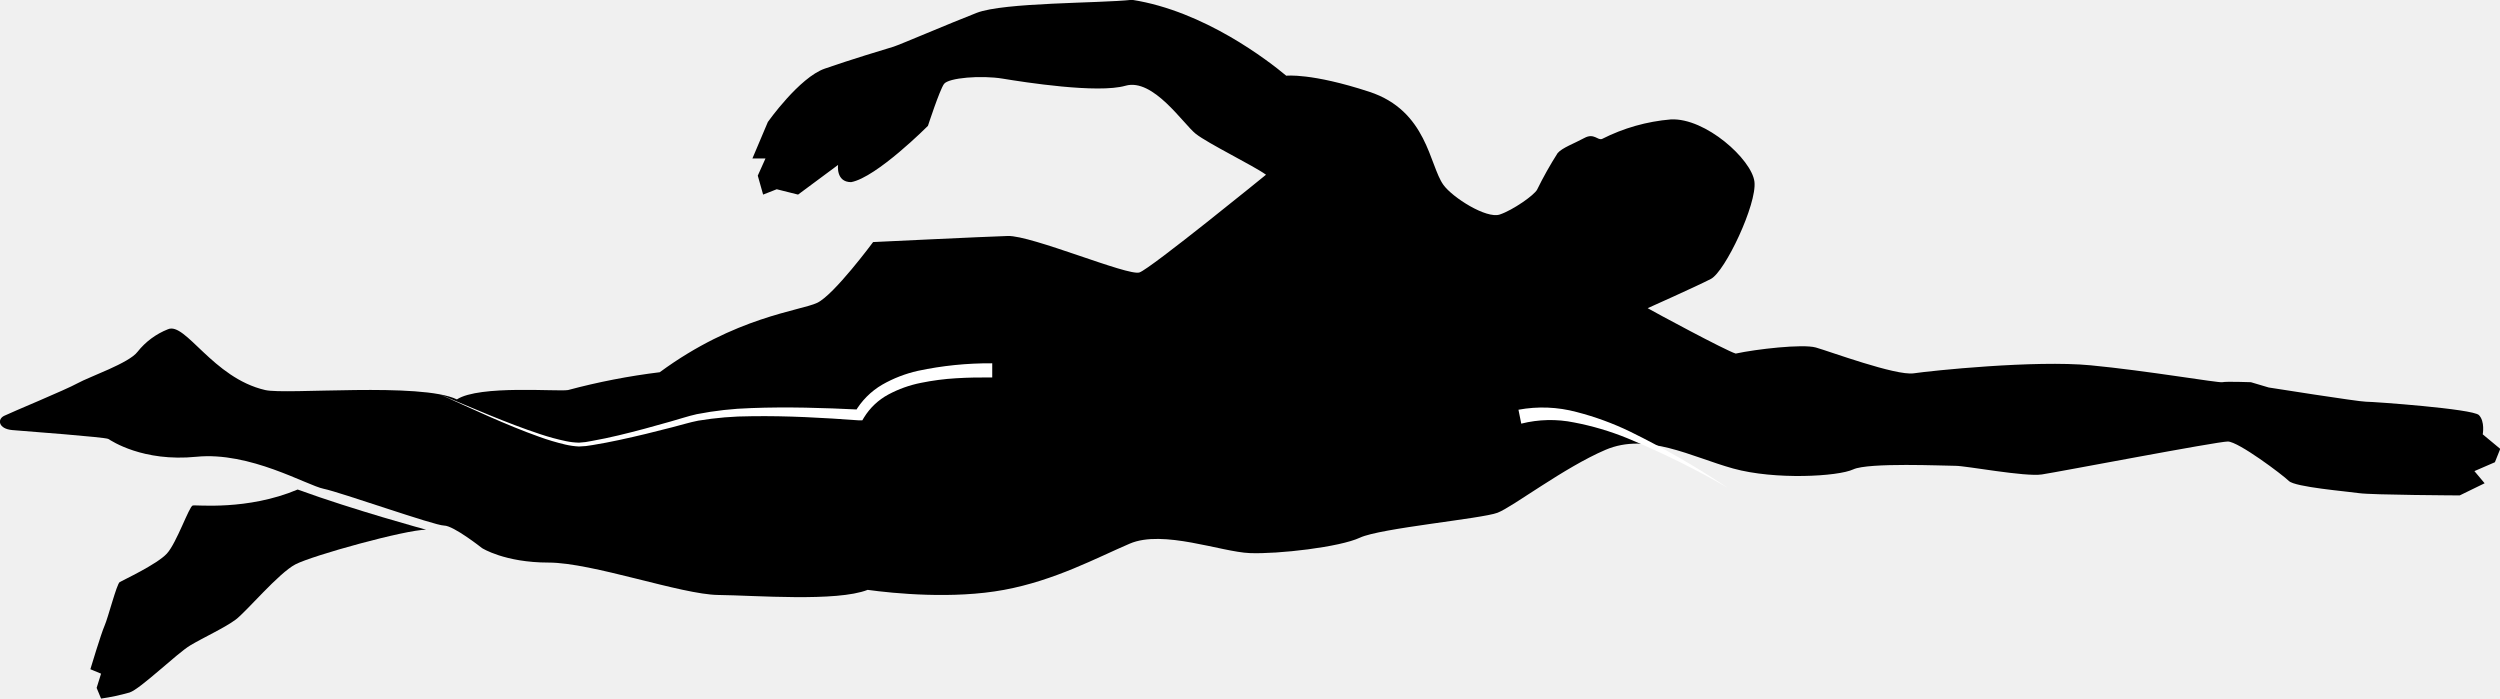
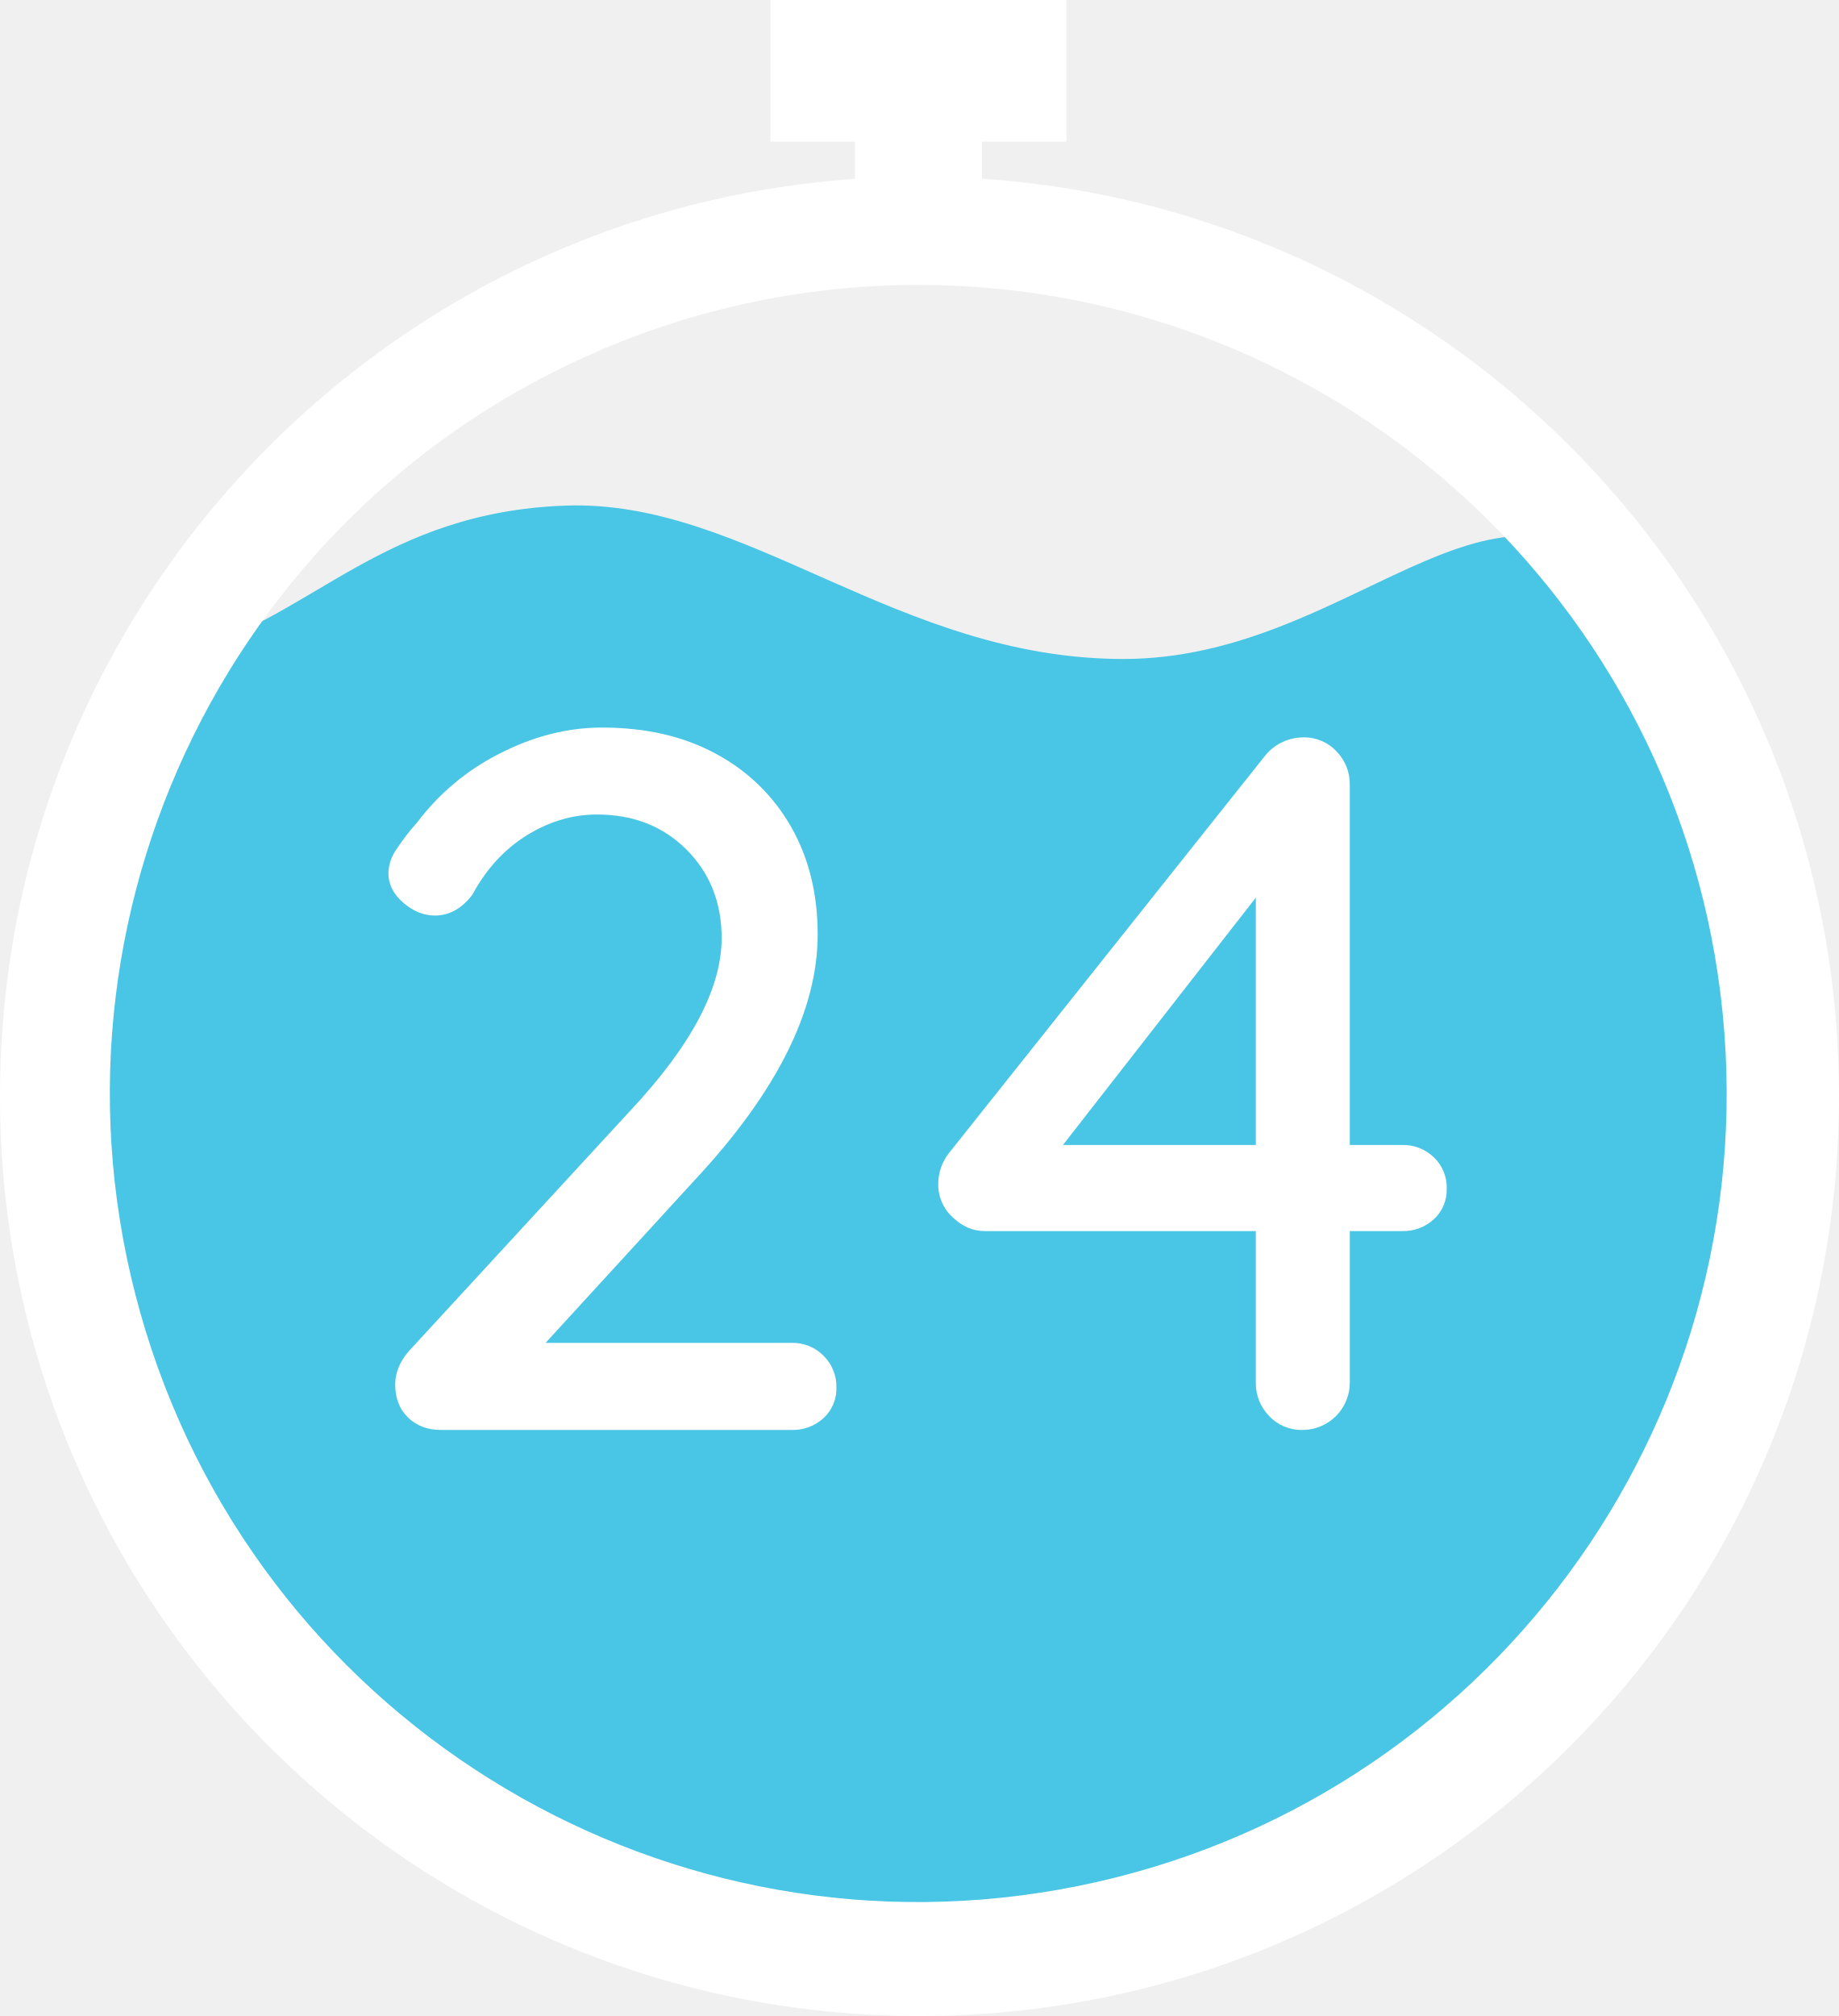
- <svg xmlns="http://www.w3.org/2000/svg" id="Vector_Graphics" data-name="Vector Graphics" viewBox="0 0 411.37 114.97">
+ <svg xmlns="http://www.w3.org/2000/svg" viewBox="0 0 883.03 967.83">
  <defs>
-     <style>.cls-1{fill:#fff;}</style>
+     <style>.a{fill:#49c6e5;}.b{fill:#fff;}.c{fill:none;stroke:#fff;stroke-miterlimit:10;stroke-width:61px;}</style>
  </defs>
-   <path d="M291.8,192.06c0.73,0.44,12.88,7,14.49,7.47,3.37-.73,11-1.61,13.18-1s13.18,4.68,16.1,4.25,19.91-2.2,29.13-1.32,21.08,2.93,21.67,2.78,4.69,0,4.69,0l2.93,0.87s14.79,2.34,16,2.34,17.57,1.17,18.59,2.2,0.63,3.17.63,3.17l2.88,2.39-0.88,2.2-3.37,1.46,1.68,2-4.1,2s-14.49-.07-16.54-0.37-10.54-1-11.56-2S389,214,387.26,214s-27.82,5-30.6,5.42S344.22,218,342.46,218s-14.35-.58-16.84.59-12.88,1.76-19.76-.15-14.15-6-21-3.07-15.22,9.37-17.76,10.35-19.32,2.54-22.64,4.1-13.47,2.73-18.15,2.54-14.25-3.9-19.72-1.56-12.3,6.05-20.69,7.61-18.15.59-22.45,0c-5.08,2-18.54.91-24.6,0.84s-20.69-5.33-27.91-5.33S100,231.54,100,231.54s-4.68-3.71-6.25-3.71-17-5.47-19.81-6.05S61.81,215.63,53,216.51s-14-2.63-14.49-2.93S25,212.31,22.72,212.12s-2.54-1.76-1.37-2.34,10.15-4.29,12.1-5.37,8.49-3.32,9.86-5.17a12,12,0,0,1,5-3.71c2.88-1.27,7.37,8,16,10,3.42,0.81,25.62-1.32,31.55,1.54,3.73-2.41,16.69-1.24,18.3-1.54a109.7,109.7,0,0,1,15.08-2.93c12.44-9.15,23.13-10.1,25.91-11.42s9.2-10,9.2-10,18.25-.88,22.16-1,19.81,6.64,21.67,6S229,170.1,229,170.1c-2-1.46-9.52-5.12-11.56-6.73s-7-9.22-11.57-7.91-16.69-.59-20.2-1.17-8.93-.15-9.66.88-2.64,6.89-2.64,6.89-8.44,8.48-12.64,9.26c-2.54,0-2.15-2.83-2.15-2.83L152,173.37l-3.51-.88-2.24.88-0.88-3.12,1.27-2.83h-2.15l2.54-6s5.17-7.32,9.37-8.78,9.78-3.15,11.32-3.61c1-.31,9.17-3.81,13.66-5.56s20.2-1.56,25.57-2.15c11.91,1.85,22.45,10.05,25.38,12.49,0,0,4.1-.49,13.66,2.64s9.87,12.09,12.2,15.32c1.51,2.1,7.08,5.61,9.27,4.88s5.71-3.22,6.15-4.1a62.1,62.1,0,0,1,3.37-6c0.73-.88,2.78-1.61,4.39-2.49s2.2,0.44,2.93.15A30.66,30.66,0,0,1,295.61,161c5.71-.29,13.32,6.59,13.76,10.25s-4.83,14.79-7.17,16S291.8,192.06,291.8,192.06Z" transform="translate(-20.68 -141.35)" />
-   <path class="cls-1" d="M183.9,201.13a56.54,56.54,0,0,0-12.18,1.24,21.2,21.2,0,0,0-5.86,2.27,12.41,12.41,0,0,0-4.52,4.55l0.81-.44c-5.94-.29-11.9-0.48-17.87-0.25a55.2,55.2,0,0,0-8.94,1c-1.5.33-2.89,0.82-4.32,1.21l-4.28,1.19c-2.86.76-5.74,1.49-8.64,2a12.73,12.73,0,0,1-2.15.29,11.82,11.82,0,0,1-2.15-.25,38,38,0,0,1-4.26-1.16c-5.62-1.86-11.06-4.28-16.54-6.56,5.42,2.42,10.79,5,16.4,7a38.71,38.71,0,0,0,4.29,1.28,12.56,12.56,0,0,0,2.25.32,13.45,13.45,0,0,0,2.27-.24c2.95-.48,5.85-1.14,8.74-1.83l4.33-1.09c1.44-.36,2.88-0.82,4.28-1.09a54.21,54.21,0,0,1,8.76-.73c5.9-.09,11.82.25,17.72,0.68l0.53,0,0.28-.47a10.58,10.58,0,0,1,4-3.78,19.24,19.24,0,0,1,5.36-1.92,40.8,40.8,0,0,1,5.81-.76c2-.12,3.93-0.15,5.93-0.13v-2.34Z" transform="translate(-20.68 -141.35)" />
-   <path class="cls-1" d="M271,211.06a19.57,19.57,0,0,1,8.72-.19,46,46,0,0,1,8.69,2.57,138.9,138.9,0,0,1,16.5,8.14,139.29,139.29,0,0,0-16-9.21,47.37,47.37,0,0,0-8.79-3.22,21.65,21.65,0,0,0-9.58-.38Z" transform="translate(-20.68 -141.35)" />
-   <path d="M90.8,228.51c-3.37,0-18.74,4.25-21.52,5.71s-8.05,7.76-9.81,9.08-5.27,2.93-7.47,4.24-8.2,7.17-10,7.76a35.8,35.8,0,0,1-4.69,1l-0.73-1.76,0.73-2.34-1.76-.73s1.76-5.86,2.34-7.17,2-6.88,2.49-7.17,6.15-2.93,7.76-4.69,3.66-7.76,4.25-7.91,8.93,0.88,17.27-2.63C78.94,225.29,90.8,228.51,90.8,228.51Z" transform="translate(-20.68 -141.35)" />
+   <path class="a" d="M841,292c-67.16-68.71-134.39,35.64-243,35.68s-181-76.85-268.13-73.63S209,306.8,148.56,324.38C40.87,482.63,55.56,935,496,935S993,435,841,292Z" transform="translate(-58.48 -11.32)" />
+   <path class="b" d="M453.93,662.18a20.69,20.69,0,0,1,6.17,15.2,19.14,19.14,0,0,1-6.17,14.72,21.59,21.59,0,0,1-15.2,5.7H270.1q-9.51,0-15.67-5.94T248.25,676q0-8.55,6.65-16.15L360.83,544.85q44.17-47,44.17-83.13,0-25.65-16.86-42.51t-43-16.86q-17.58,0-33.72,10t-26.12,28.5q-7.6,10-18,10-8.08,0-15.2-6.17t-7.12-14.25a20.7,20.7,0,0,1,3.56-10.93,107.61,107.61,0,0,1,10.21-13.3,113.58,113.58,0,0,1,39.9-33.25q24.23-12.35,48.92-12.35,31.82,0,55.1,12.83a90.22,90.22,0,0,1,35.86,35.15q12.58,22.33,12.59,51.3,0,54.63-58.9,117.8L320.45,656H438.73A20.69,20.69,0,0,1,453.93,662.18Z" transform="translate(-58.48 -11.32)" />
+   <path class="b" d="M747,566.94a19.91,19.91,0,0,1,6.17,15A19.14,19.14,0,0,1,747,596.63a21.59,21.59,0,0,1-15.2,5.7H706.63V675a22.7,22.7,0,0,1-22.8,22.8,21.18,21.18,0,0,1-15.91-6.65A22.39,22.39,0,0,1,661.5,675V602.33H531.35q-8.55,0-15.44-6.65A21.07,21.07,0,0,1,509,580a23.92,23.92,0,0,1,5.22-15.2L665.78,374.33a22.79,22.79,0,0,1,8.31-6.65,23.53,23.53,0,0,1,10.21-2.37A21.23,21.23,0,0,1,700.21,372a22.42,22.42,0,0,1,6.41,16.15V561H731.8A21.11,21.11,0,0,1,747,566.94ZM568.88,561H661.5V442.25Z" transform="translate(-58.48 -11.32)" />
+   <path class="b" d="M500,148.12a388.14,388.14,0,1,1-151.6,30.59A387,387,0,0,1,500,148.12m0-52c-243.84,0-441.52,197.67-441.52,441.52S256.16,979.15,500,979.15,941.52,781.48,941.52,537.63,743.84,96.12,500,96.12h0Z" transform="translate(-58.48 -11.32)" />
+   <line class="c" x1="441.02" y1="111.68" x2="441.02" y2="43.68" />
+   <rect class="b" x="369.97" width="142.1" height="68" />
</svg>
